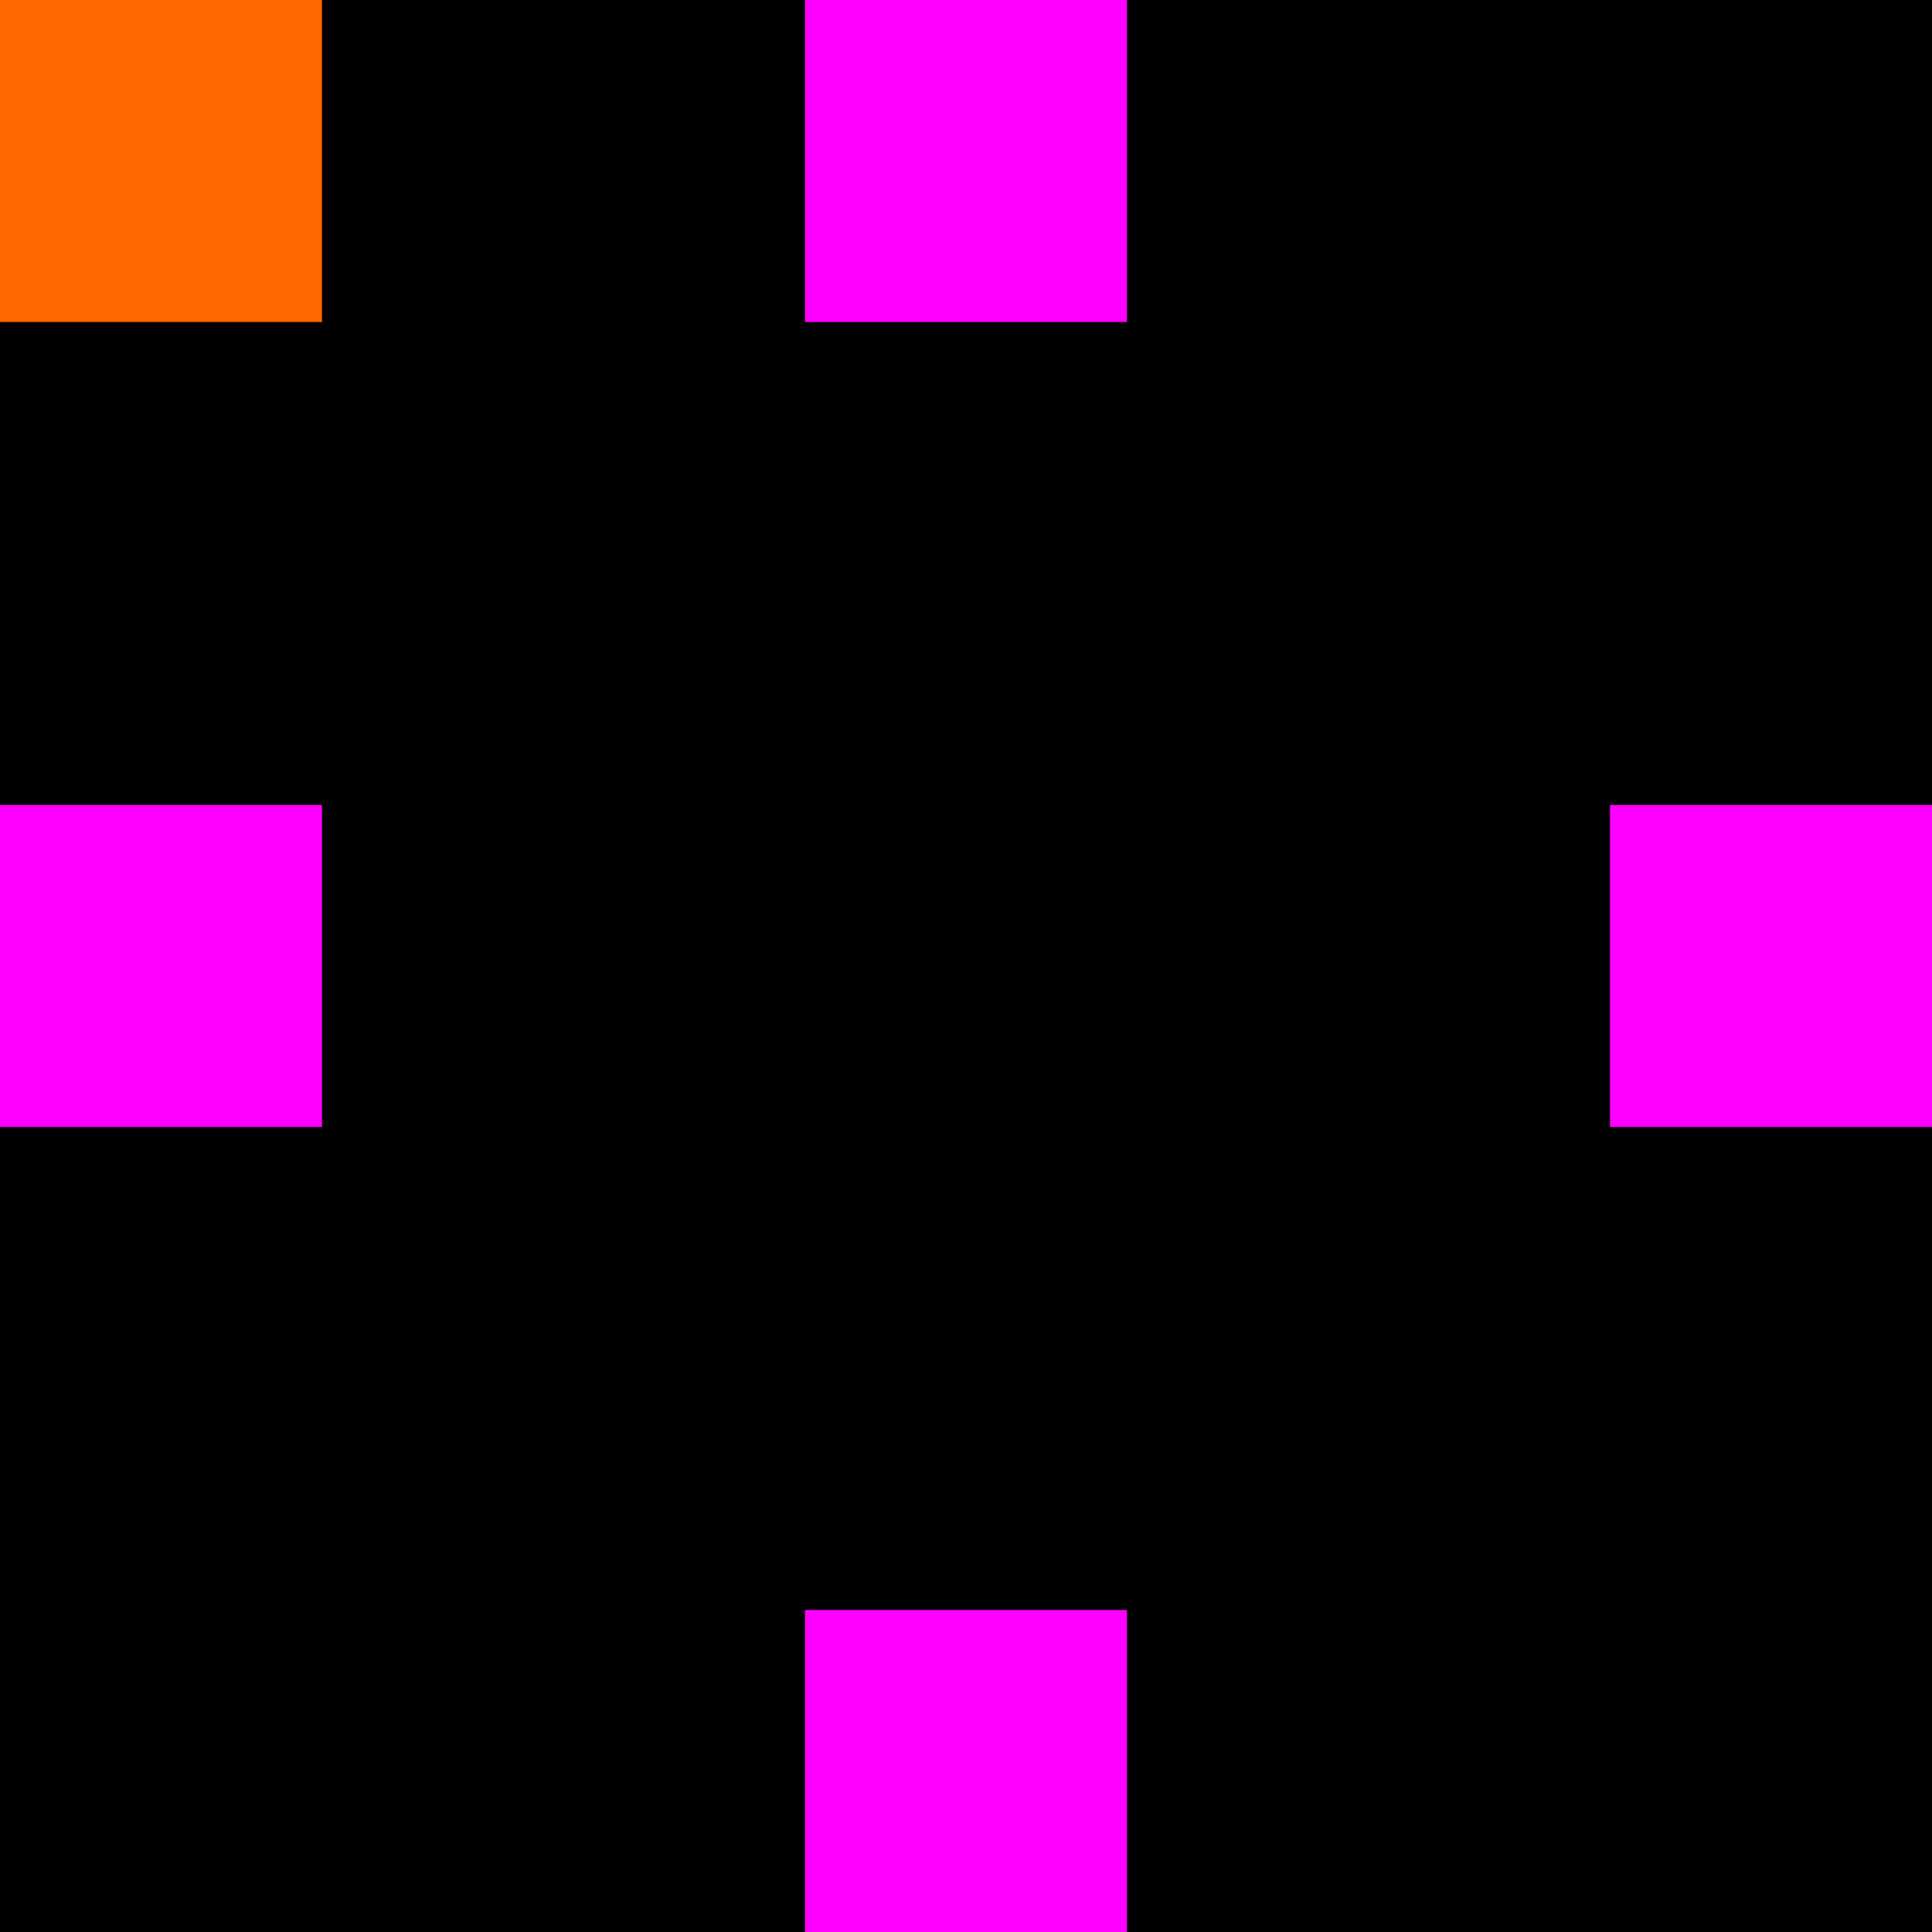
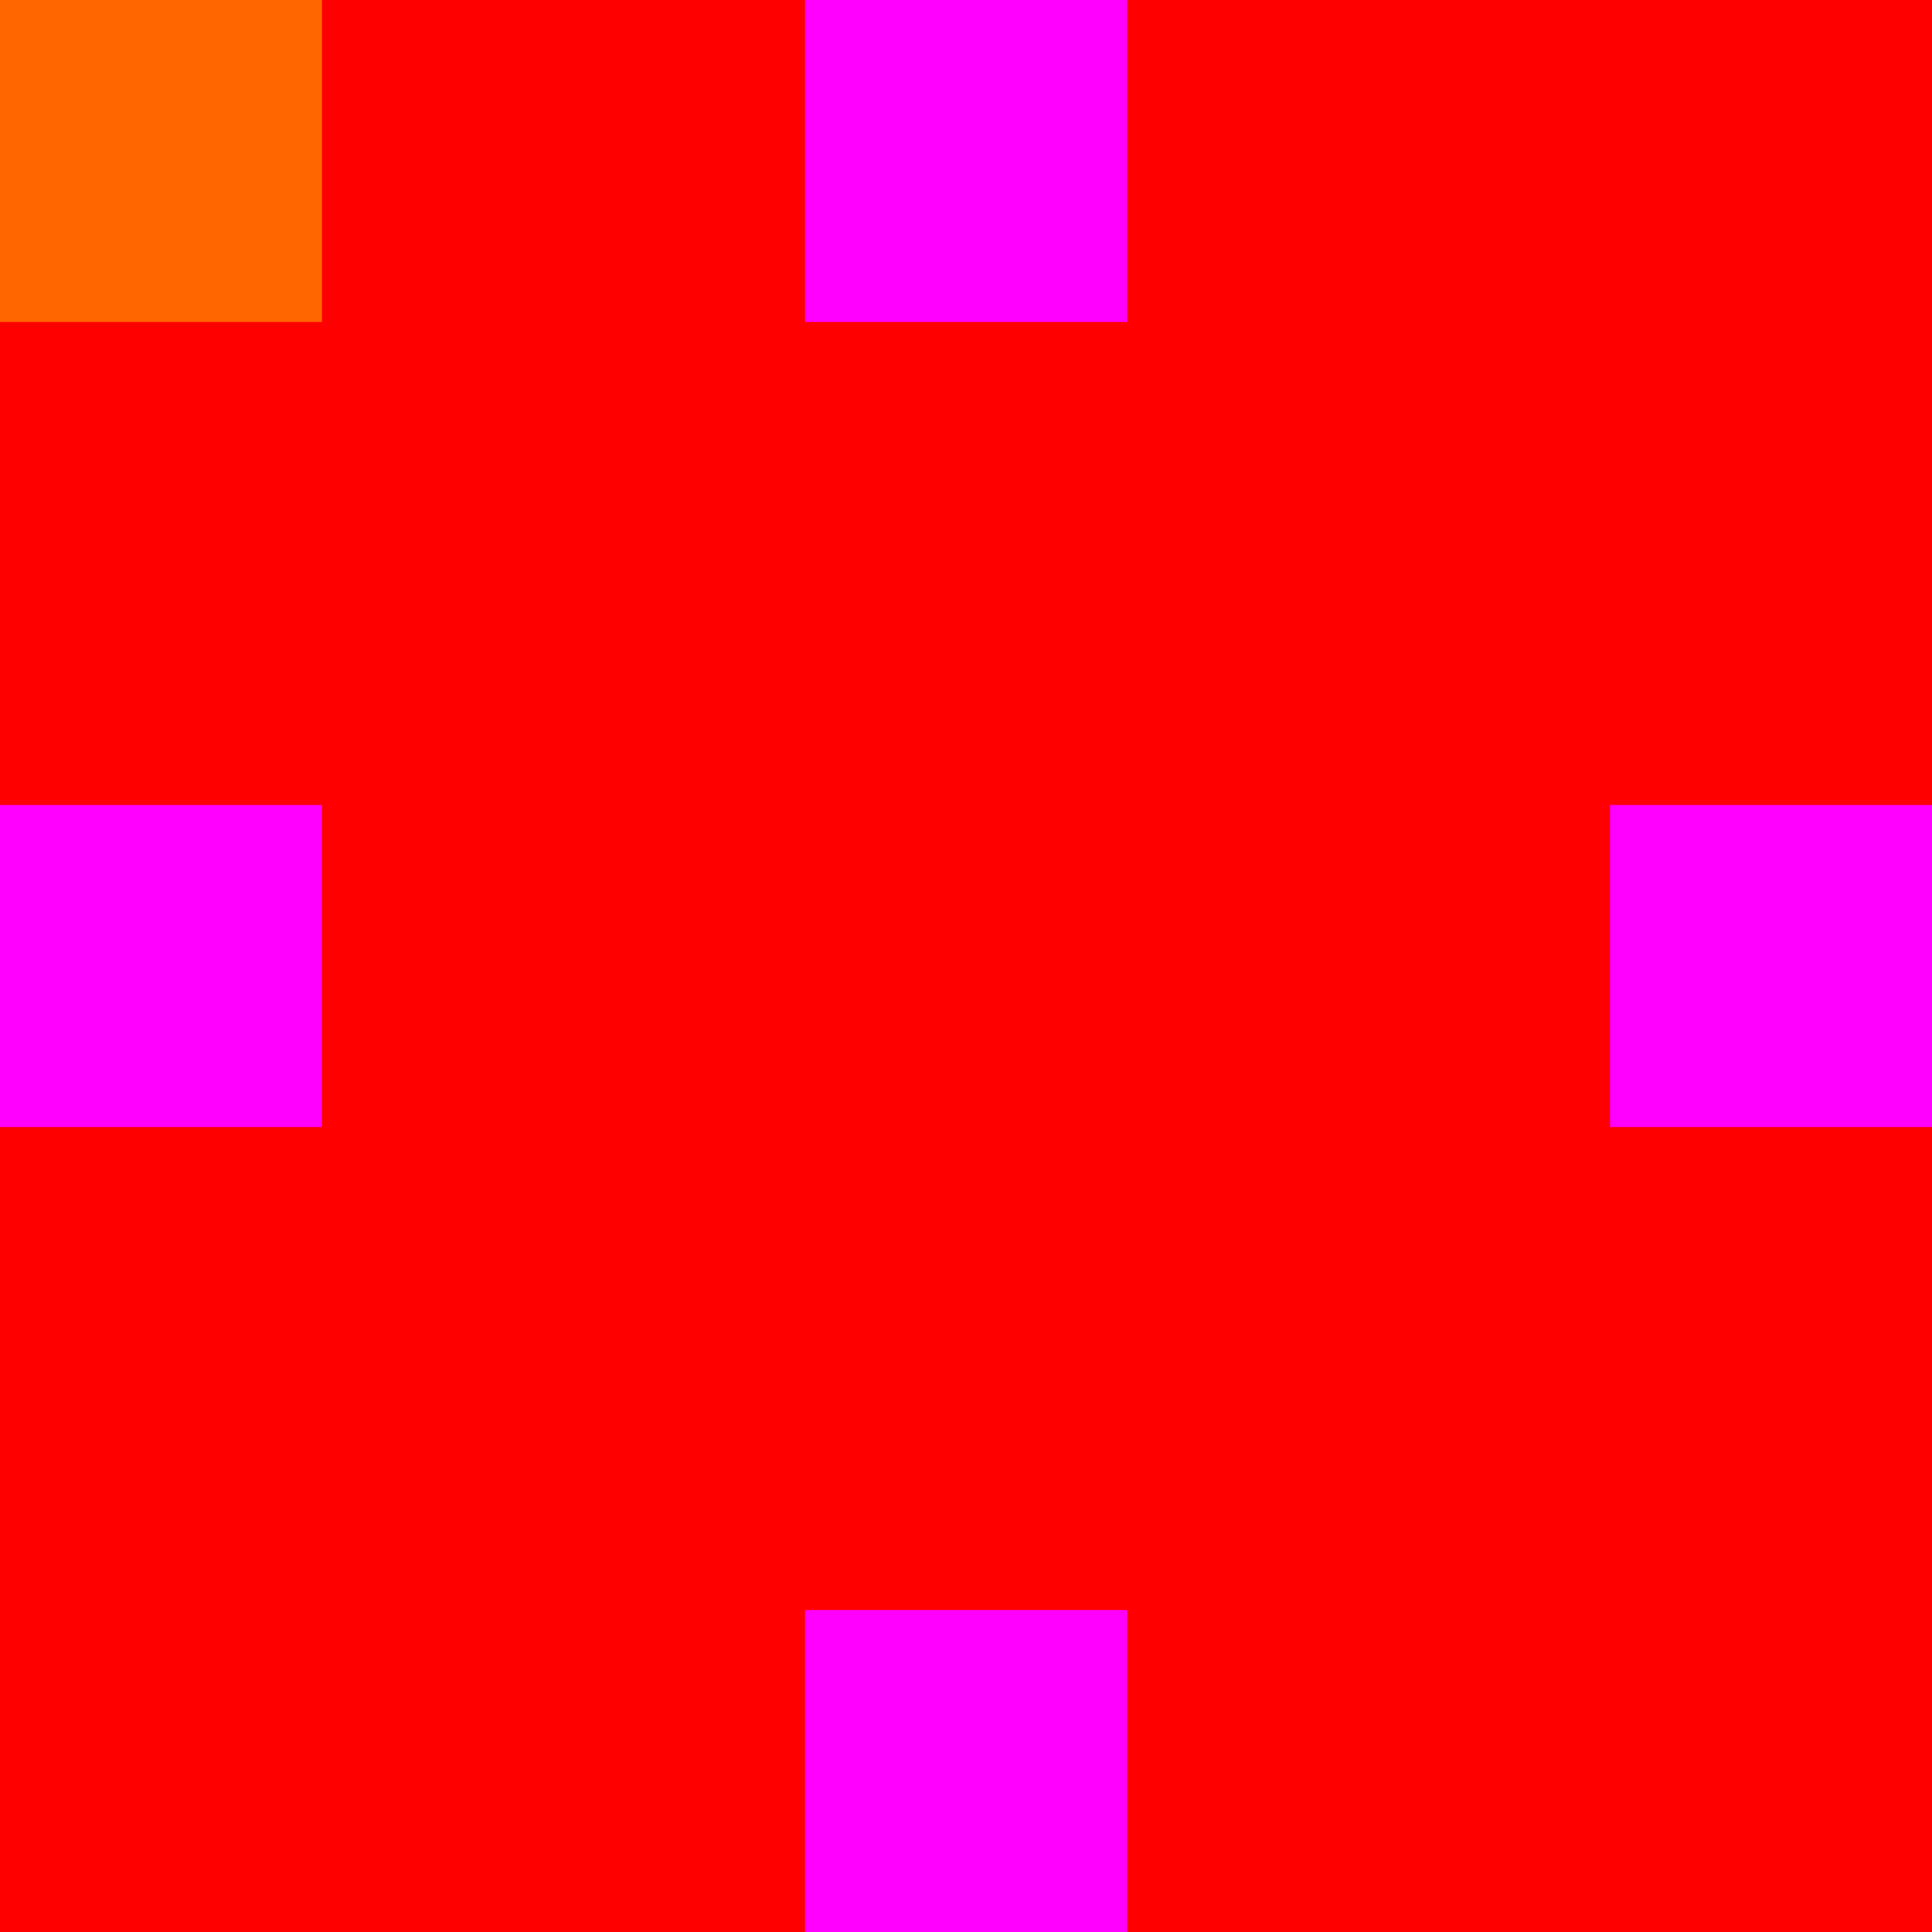
- <svg xmlns="http://www.w3.org/2000/svg" xmlns:xlink="http://www.w3.org/1999/xlink" width="24" height="24" version="1">
-   <defs>
-     <linearGradient id="linearGradient4465">
-       <stop style="stop-color:#000000;stop-opacity:0.51" offset="0" />
-       <stop style="stop-color:#000000;stop-opacity:0" offset="1" />
-     </linearGradient>
-     <radialGradient id="radialGradient3382" cx="984" cy="905.362" r="8.5" fx="984" fy="905.362" gradientTransform="matrix(7.8257357e-6,1.411771,-1.411767,7.8257123e-6,1466.152,-1289.251)" gradientUnits="userSpaceOnUse" xlink:href="#linearGradient4465" />
-     <radialGradient id="radialGradient4255" cx="982.909" cy="906.453" r="8.5" fx="982.909" fy="906.453" gradientTransform="matrix(1.411758,5.5406049e-6,-5.5406032e-6,1.411757,-1199.624,-1229.758)" gradientUnits="userSpaceOnUse" xlink:href="#linearGradient4465" />
-     <linearGradient id="linearGradient4259" x1="83.6" x2="83.6" y1="-969.362" y2="-957.362" gradientTransform="matrix(0.7142857,0,0,1,-317.7143,1250.362)" gradientUnits="userSpaceOnUse" xlink:href="#linearGradient4465" />
-     <radialGradient id="radialGradient4263" cx="984" cy="905.362" r="8.5" fx="984" fy="905.362" gradientTransform="matrix(-1.411767,-9.899721e-6,9.8996845e-6,-1.411762,1527.17,1378.105)" gradientUnits="userSpaceOnUse" xlink:href="#linearGradient4465" />
-     <linearGradient id="linearGradient4271" x1="83.6" x2="83.6" y1="-969.362" y2="-957.362" gradientTransform="matrix(0.7142857,0,0,1,-317.7143,1250.362)" gradientUnits="userSpaceOnUse" xlink:href="#linearGradient4465" />
-     <radialGradient id="radialGradient4275" cx="984" cy="905.362" r="8.5" fx="984" fy="905.362" gradientTransform="matrix(-1.6187099e-5,-1.411757,1.411777,-1.618734e-5,-1140.154,1439.122)" gradientUnits="userSpaceOnUse" xlink:href="#linearGradient4465" />
-     <linearGradient id="linearGradient4283" x1="83.6" x2="83.6" y1="-969.362" y2="-957.362" gradientTransform="matrix(0.7142857,0,0,1,-317.7143,1250.362)" gradientUnits="userSpaceOnUse" xlink:href="#linearGradient4465" />
-     <linearGradient id="linearGradient4452" x1="-260" x2="-260" y1="281" y2="293" gradientUnits="userSpaceOnUse" xlink:href="#linearGradient4465" />
-     <radialGradient id="radialGradient4275-3" cx="984" cy="905.362" r="8.5" fx="984" fy="905.362" gradientTransform="matrix(-1.6187099e-5,-1.411757,1.411777,-1.618734e-5,-1261.154,1406.183)" gradientUnits="userSpaceOnUse" xlink:href="#linearGradient4465" />
-     <radialGradient id="radialGradient4255-6" cx="982.909" cy="906.453" r="8.5" fx="982.909" fy="906.453" gradientTransform="matrix(1.411758,5.5406049e-6,-5.5406032e-6,1.411757,-1320.624,-1262.697)" gradientUnits="userSpaceOnUse" xlink:href="#linearGradient4465" />
-     <radialGradient id="radialGradient3382-7" cx="984" cy="905.362" r="8.5" fx="984" fy="905.362" gradientTransform="matrix(7.8257357e-6,1.411771,-1.411767,7.8257123e-6,1345.152,-1322.19)" gradientUnits="userSpaceOnUse" xlink:href="#linearGradient4465" />
-     <linearGradient id="linearGradient4452-5" x1="-260" x2="-260" y1="281" y2="293" gradientUnits="userSpaceOnUse" xlink:href="#linearGradient4465" />
-     <radialGradient id="radialGradient4263-5" cx="984" cy="905.362" r="8.5" fx="984" fy="905.362" gradientTransform="matrix(-1.411767,-9.899721e-6,9.8996845e-6,-1.411762,1406.17,1345.166)" gradientUnits="userSpaceOnUse" xlink:href="#linearGradient4465" />
-     <linearGradient id="linearGradient4403" x1="83.6" x2="83.6" y1="-969.362" y2="-957.362" gradientTransform="matrix(0.7142857,0,0,1,-317.7143,1250.362)" gradientUnits="userSpaceOnUse" xlink:href="#linearGradient4465" />
-     <linearGradient id="linearGradient4405" x1="83.6" x2="83.6" y1="-969.362" y2="-957.362" gradientTransform="matrix(0.7142857,0,0,1,-317.7143,1250.362)" gradientUnits="userSpaceOnUse" xlink:href="#linearGradient4465" />
-     <linearGradient id="linearGradient4407" x1="83.6" x2="83.6" y1="-969.362" y2="-957.362" gradientTransform="matrix(0.7142857,0,0,1,-317.7143,1250.362)" gradientUnits="userSpaceOnUse" xlink:href="#linearGradient4465" />
-   </defs>
-   <rect id="center" style="fill:#000000" width="24" height="24" x="0" y="0" />
+ <svg xmlns="http://www.w3.org/2000/svg" width="24" height="24" version="1">
+   <rect id="center" style="fill:#ff0000" width="24" height="24" x="0" y="0" />
  <rect id="hint-tile-center" style="fill:#ff6600" width="4" height="4" x="0" y="0" />
  <rect id="hint-top-margin" style="fill:#ff00ff" width="4" height="4" x="10" y="0" />
  <rect id="hint-right-margin" style="fill:#ff00ff" width="4" height="4" x="20" y="10" />
  <rect id="hint-left-margin" style="fill:#ff00ff" width="4" height="4" x="0" y="10" />
  <rect id="hint-bottom-margin" style="fill:#ff00ff" width="4" height="4" x="10" y="20" />
</svg>
